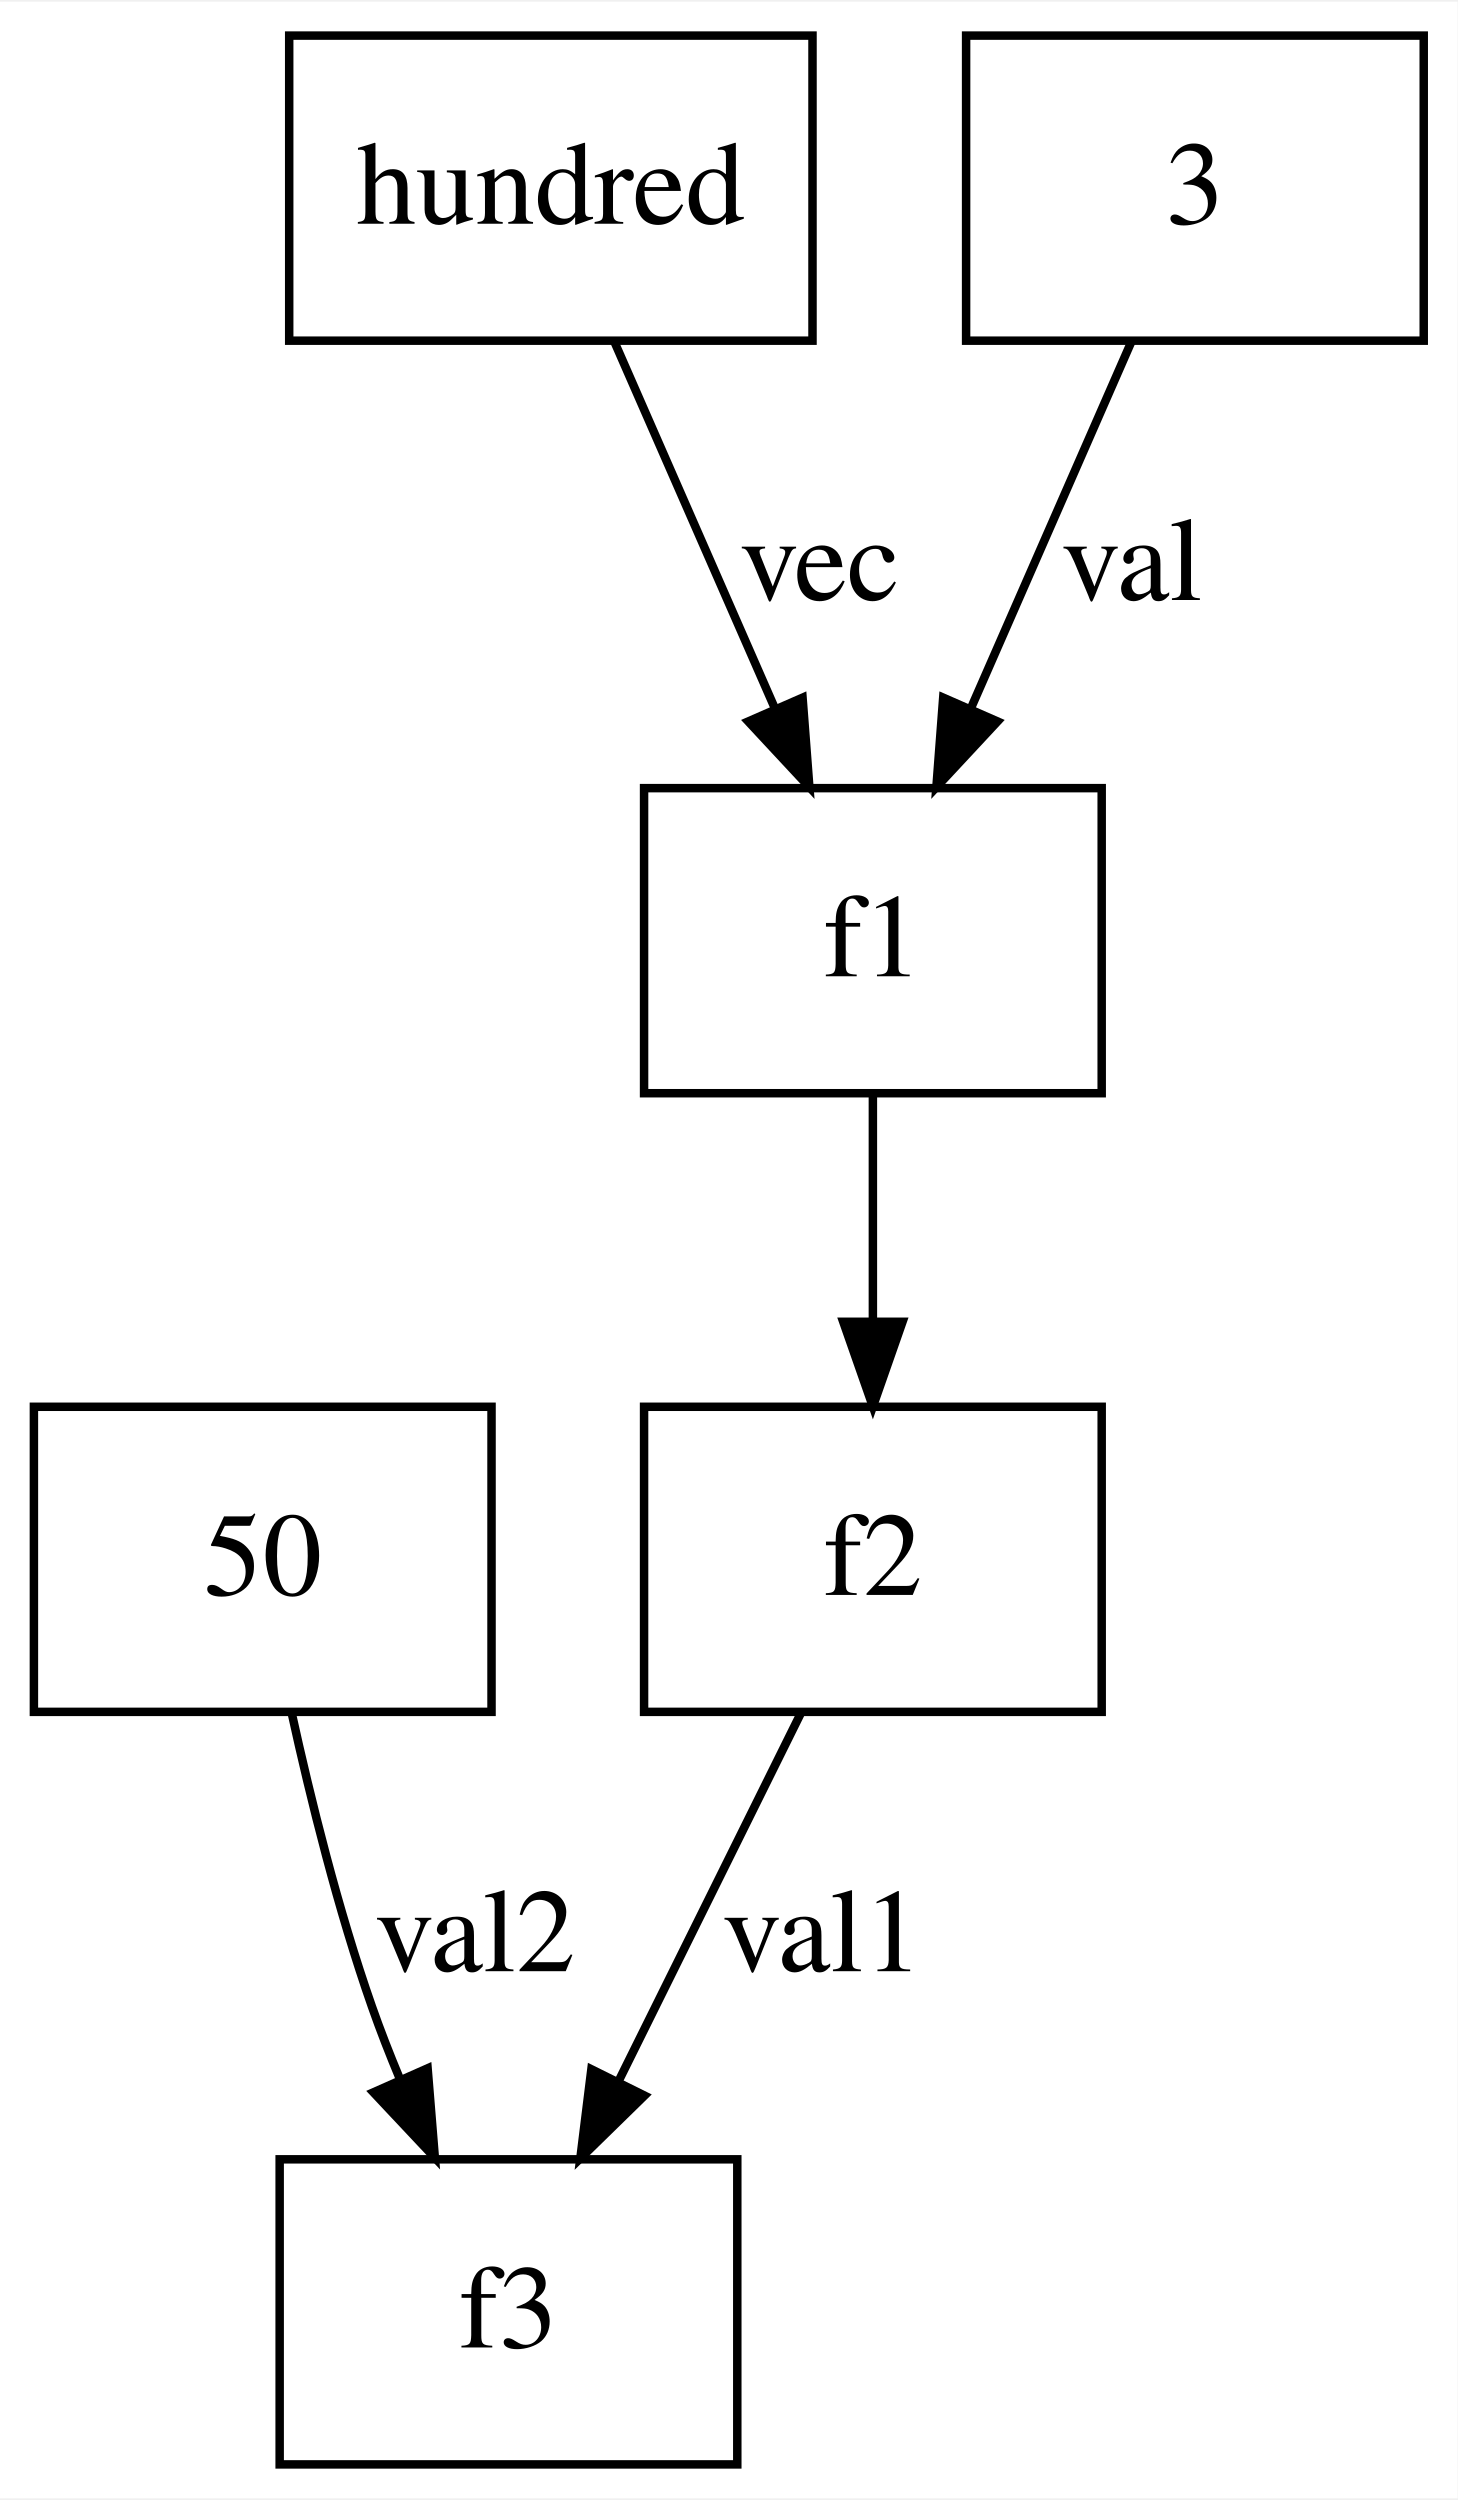
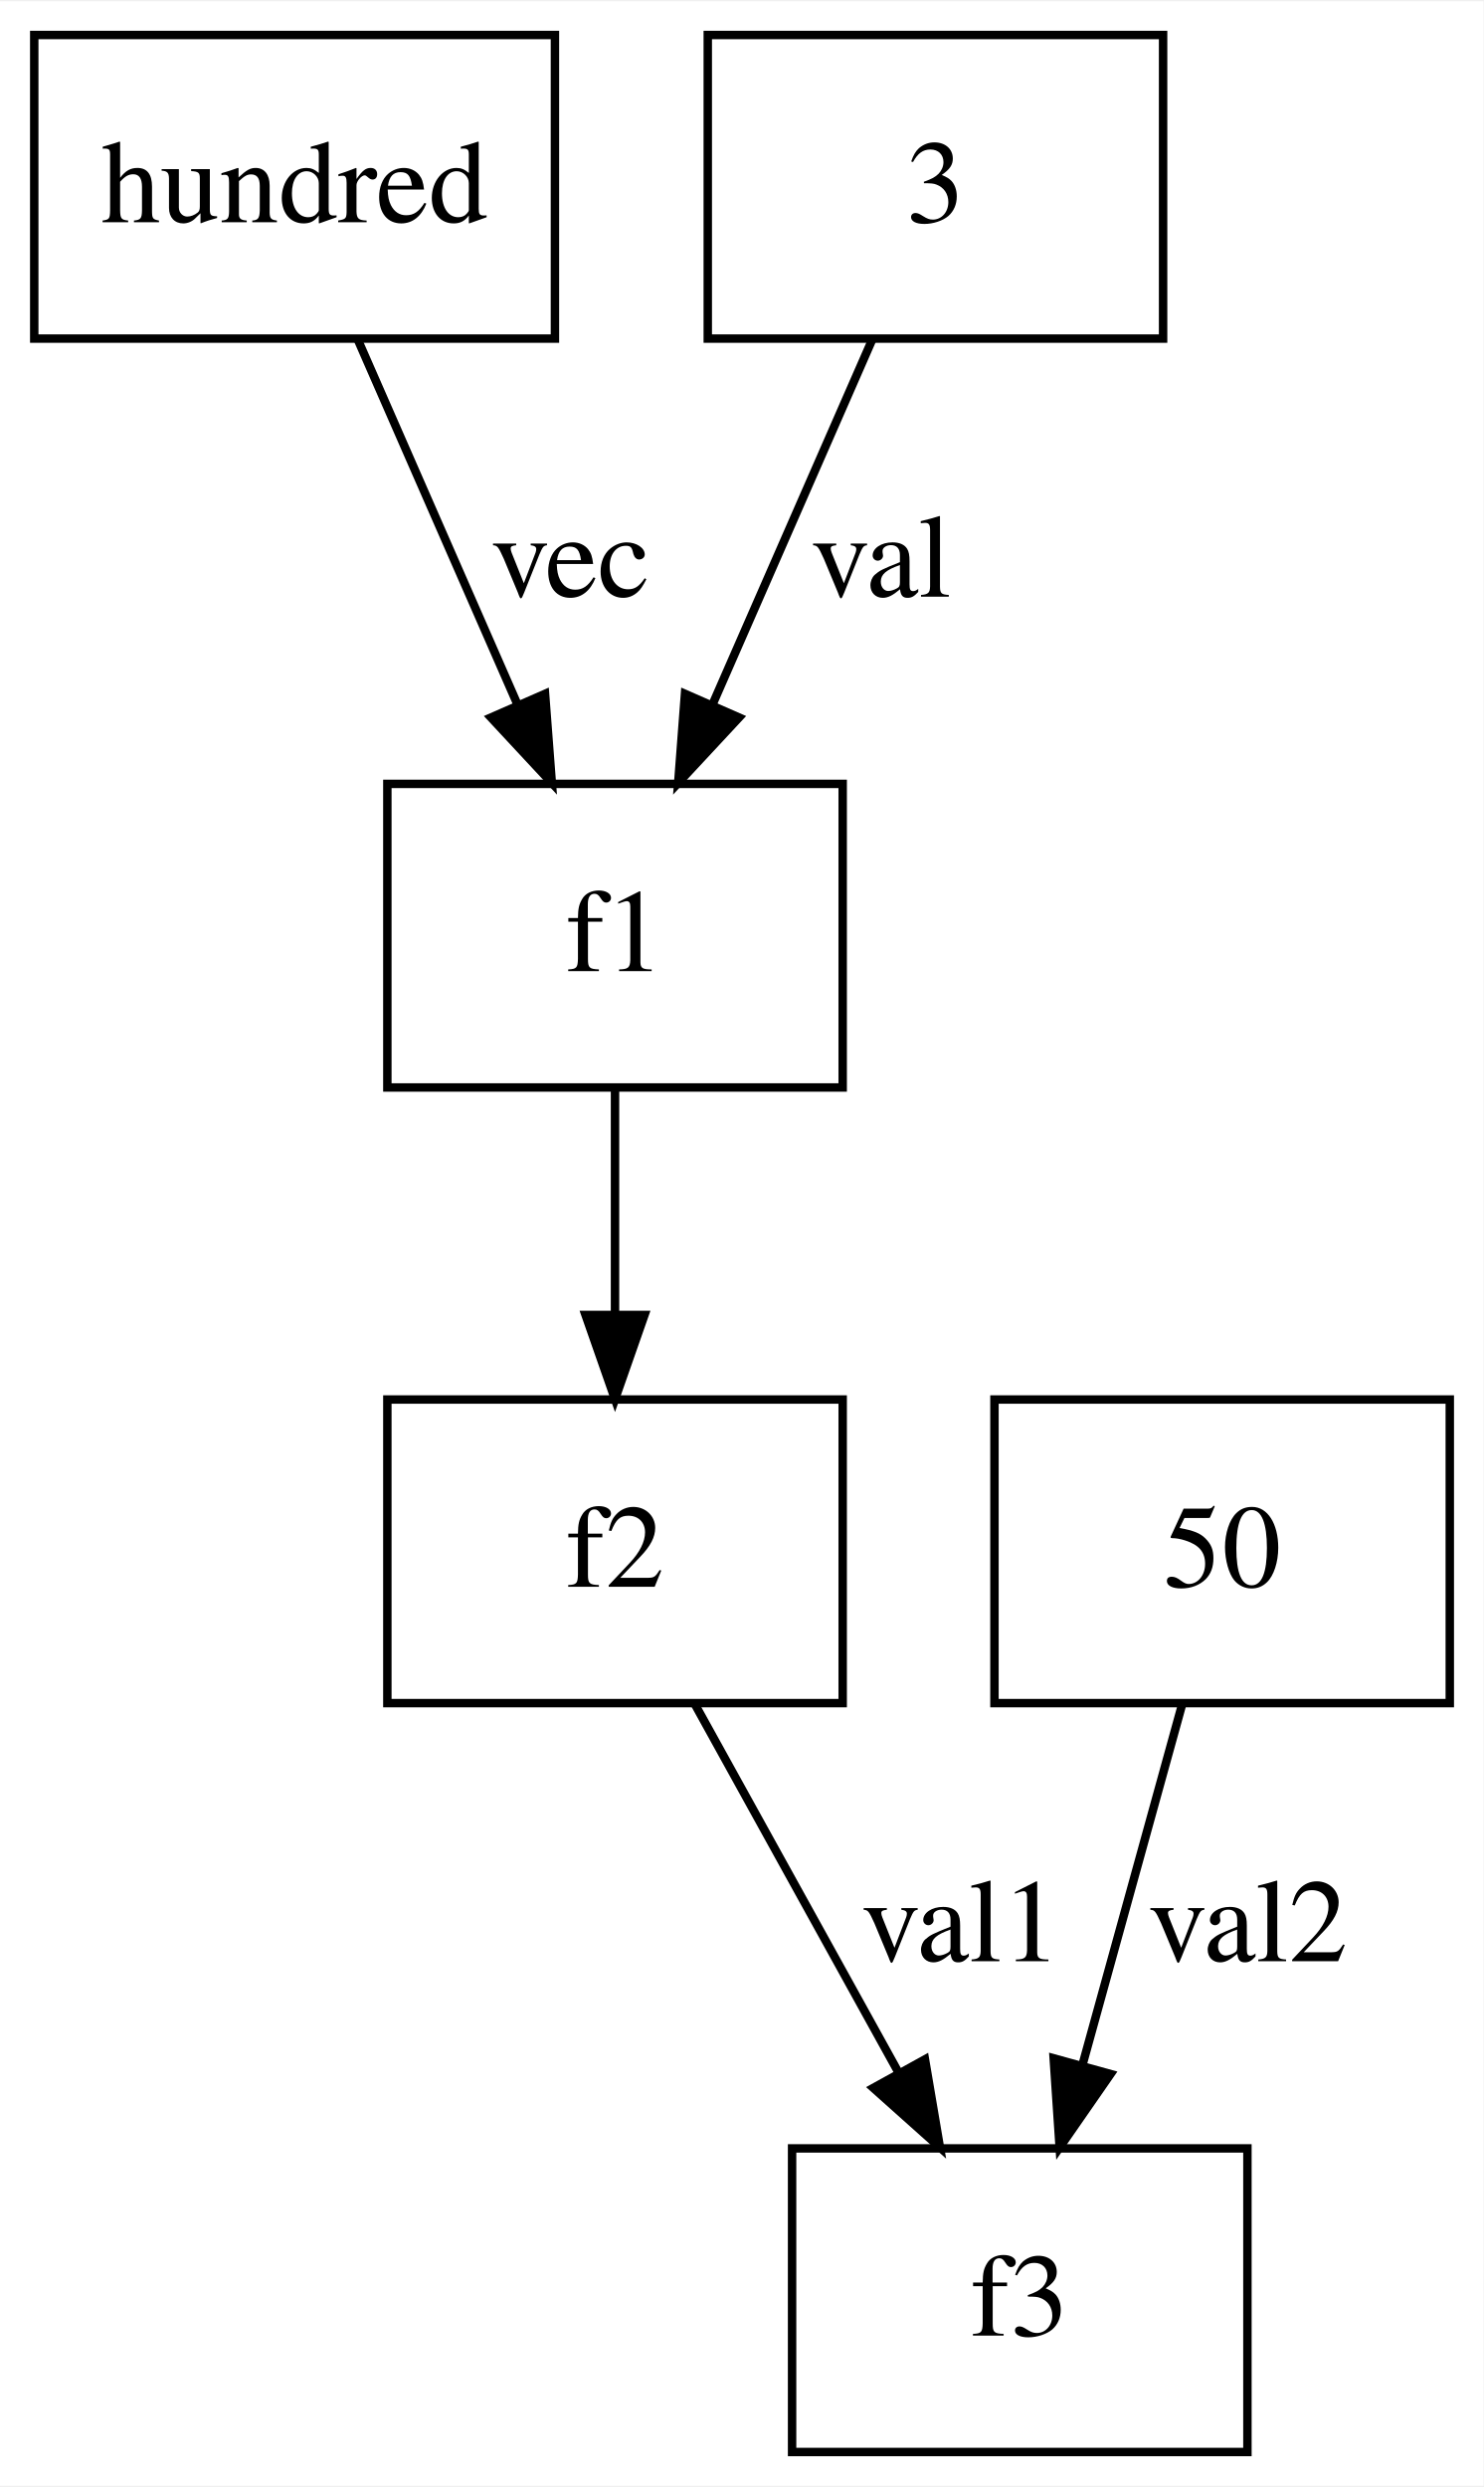
- <svg xmlns="http://www.w3.org/2000/svg" width="172pt" height="295pt" viewBox="0.00 0.00 172.00 294.60">
+ <svg xmlns="http://www.w3.org/2000/svg" width="176pt" height="295pt" viewBox="0.00 0.00 175.94 294.60">
  <g id="graph0" class="graph" transform="scale(1 1) rotate(0) translate(4 290.6)">
-     <polygon fill="white" stroke="none" points="-4,4 -4,-290.6 168,-290.6 168,4 -4,4" />
+     <polygon fill="white" stroke="none" points="-4,4 -4,-290.6 171.938,-290.6 171.938,4 -4,4" />
    <g id="node1" class="node">
-       <polygon fill="none" stroke="black" points="126,-124.8 72,-124.8 72,-88.8 126,-88.8 126,-124.8" />
-       <text text-anchor="middle" x="99" y="-102.6" font-family="Times,serif" font-size="14.00">f2</text>
+       <polygon fill="none" stroke="black" points="143.938,-36 89.938,-36 89.938,-0 143.938,-0 143.938,-36" />
+       <text text-anchor="middle" x="116.938" y="-13.8" font-family="Times,serif" font-size="14.00">f3</text>
    </g>
    <g id="node2" class="node">
-       <polygon fill="none" stroke="black" points="83,-36 29,-36 29,-0 83,-0 83,-36" />
-       <text text-anchor="middle" x="56" y="-13.8" font-family="Times,serif" font-size="14.00">f3</text>
+       <polygon fill="none" stroke="black" points="95.938,-197.8 41.938,-197.8 41.938,-161.8 95.938,-161.8 95.938,-197.8" />
+       <text text-anchor="middle" x="68.938" y="-175.6" font-family="Times,serif" font-size="14.00">f1</text>
+     </g>
+     <g id="node3" class="node">
+       <polygon fill="none" stroke="black" points="95.938,-124.8 41.938,-124.8 41.938,-88.8 95.938,-88.8 95.938,-124.8" />
+       <text text-anchor="middle" x="68.938" y="-102.6" font-family="Times,serif" font-size="14.00">f2</text>
    </g>
    <g id="edge1" class="edge">
-       <path fill="none" stroke="black" d="M90.505,-88.651C84.38,-76.287 75.999,-59.37 69.031,-45.304" />
-       <polygon fill="black" stroke="black" points="72.053,-43.52 64.478,-36.113 65.781,-46.628 72.053,-43.52" />
-       <text text-anchor="middle" x="93.053" y="-58.2" font-family="Times,serif" font-size="14.00">val1</text>
+       <path fill="none" stroke="black" d="M68.938,-161.613C68.938,-153.589 68.938,-143.847 68.938,-134.869" />
+       <polygon fill="black" stroke="black" points="72.438,-134.829 68.938,-124.829 65.438,-134.829 72.438,-134.829" />
    </g>
-     <g id="node3" class="node">
-       <polygon fill="none" stroke="black" points="126,-197.8 72,-197.8 72,-161.8 126,-161.8 126,-197.8" />
-       <text text-anchor="middle" x="99" y="-175.6" font-family="Times,serif" font-size="14.00">f1</text>
+     <g id="edge3" class="edge">
+       <path fill="none" stroke="black" d="M78.421,-88.651C85.324,-76.168 94.793,-59.044 102.615,-44.9" />
+       <polygon fill="black" stroke="black" points="105.698,-46.558 107.474,-36.113 99.572,-43.171 105.698,-46.558" />
+       <text text-anchor="middle" x="109.99" y="-58.2" font-family="Times,serif" font-size="14.00">val1</text>
+     </g>
+     <g id="node4" class="node">
+       <polygon fill="none" stroke="black" points="167.938,-124.8 113.938,-124.8 113.938,-88.8 167.938,-88.8 167.938,-124.8" />
+       <text text-anchor="middle" x="140.938" y="-102.6" font-family="Times,serif" font-size="14.00">50</text>
    </g>
    <g id="edge2" class="edge">
-       <path fill="none" stroke="black" d="M99,-161.613C99,-153.589 99,-143.847 99,-134.869" />
-       <polygon fill="black" stroke="black" points="102.5,-134.829 99,-124.829 95.5,-134.829 102.5,-134.829" />
-     </g>
-     <g id="node4" class="node">
-       <polygon fill="none" stroke="black" points="54,-124.8 0,-124.8 0,-88.8 54,-88.8 54,-124.8" />
-       <text text-anchor="middle" x="27" y="-102.6" font-family="Times,serif" font-size="14.00">50</text>
-     </g>
-     <g id="edge3" class="edge">
-       <path fill="none" stroke="black" d="M30.396,-88.768C32.641,-78.548 35.904,-65.368 39.895,-54 40.871,-51.219 41.988,-48.359 43.169,-45.528" />
-       <polygon fill="black" stroke="black" points="46.46,-46.742 47.316,-36.182 40.061,-43.903 46.46,-46.742" />
-       <text text-anchor="middle" x="52.053" y="-58.2" font-family="Times,serif" font-size="14.00">val2</text>
+       <path fill="none" stroke="black" d="M136.196,-88.651C132.843,-76.525 128.279,-60.019 124.436,-46.119" />
+       <polygon fill="black" stroke="black" points="127.708,-44.819 121.669,-36.113 120.961,-46.684 127.708,-44.819" />
+       <text text-anchor="middle" x="143.99" y="-58.2" font-family="Times,serif" font-size="14.00">val2</text>
    </g>
    <g id="node5" class="node">
-       <polygon fill="none" stroke="black" points="91.875,-286.6 30.125,-286.6 30.125,-250.6 91.875,-250.6 91.875,-286.6" />
-       <text text-anchor="middle" x="61" y="-264.4" font-family="Times,serif" font-size="14.00">hundred</text>
+       <polygon fill="none" stroke="black" points="61.813,-286.6 0.062,-286.6 0.062,-250.6 61.813,-250.6 61.813,-286.6" />
+       <text text-anchor="middle" x="30.938" y="-264.4" font-family="Times,serif" font-size="14.00">hundred</text>
    </g>
    <g id="edge4" class="edge">
-       <path fill="none" stroke="black" d="M68.508,-250.451C73.92,-238.087 81.326,-221.17 87.484,-207.104" />
-       <polygon fill="black" stroke="black" points="90.704,-208.478 91.508,-197.913 84.291,-205.67 90.704,-208.478" />
-       <text text-anchor="middle" x="92.715" y="-220" font-family="Times,serif" font-size="14.00">vec</text>
+       <path fill="none" stroke="black" d="M38.445,-250.451C43.858,-238.087 51.264,-221.17 57.422,-207.104" />
+       <polygon fill="black" stroke="black" points="60.641,-208.478 61.446,-197.913 54.229,-205.67 60.641,-208.478" />
+       <text text-anchor="middle" x="63.652" y="-220" font-family="Times,serif" font-size="14.00">vec</text>
    </g>
    <g id="node6" class="node">
-       <polygon fill="none" stroke="black" points="164,-286.6 110,-286.6 110,-250.6 164,-250.6 164,-286.6" />
-       <text text-anchor="middle" x="137" y="-264.4" font-family="Times,serif" font-size="14.00">3</text>
+       <polygon fill="none" stroke="black" points="133.938,-286.6 79.938,-286.6 79.938,-250.6 133.938,-250.6 133.938,-286.6" />
+       <text text-anchor="middle" x="106.938" y="-264.4" font-family="Times,serif" font-size="14.00">3</text>
    </g>
    <g id="edge5" class="edge">
-       <path fill="none" stroke="black" d="M129.492,-250.451C124.08,-238.087 116.674,-221.17 110.516,-207.104" />
-       <polygon fill="black" stroke="black" points="113.709,-205.67 106.492,-197.913 107.296,-208.478 113.709,-205.67" />
-       <text text-anchor="middle" x="129.553" y="-220" font-family="Times,serif" font-size="14.00">val</text>
+       <path fill="none" stroke="black" d="M99.43,-250.451C94.017,-238.087 86.611,-221.17 80.453,-207.104" />
+       <polygon fill="black" stroke="black" points="83.646,-205.67 76.43,-197.913 77.234,-208.478 83.646,-205.67" />
+       <text text-anchor="middle" x="100.49" y="-220" font-family="Times,serif" font-size="14.00">val</text>
    </g>
  </g>
</svg>
